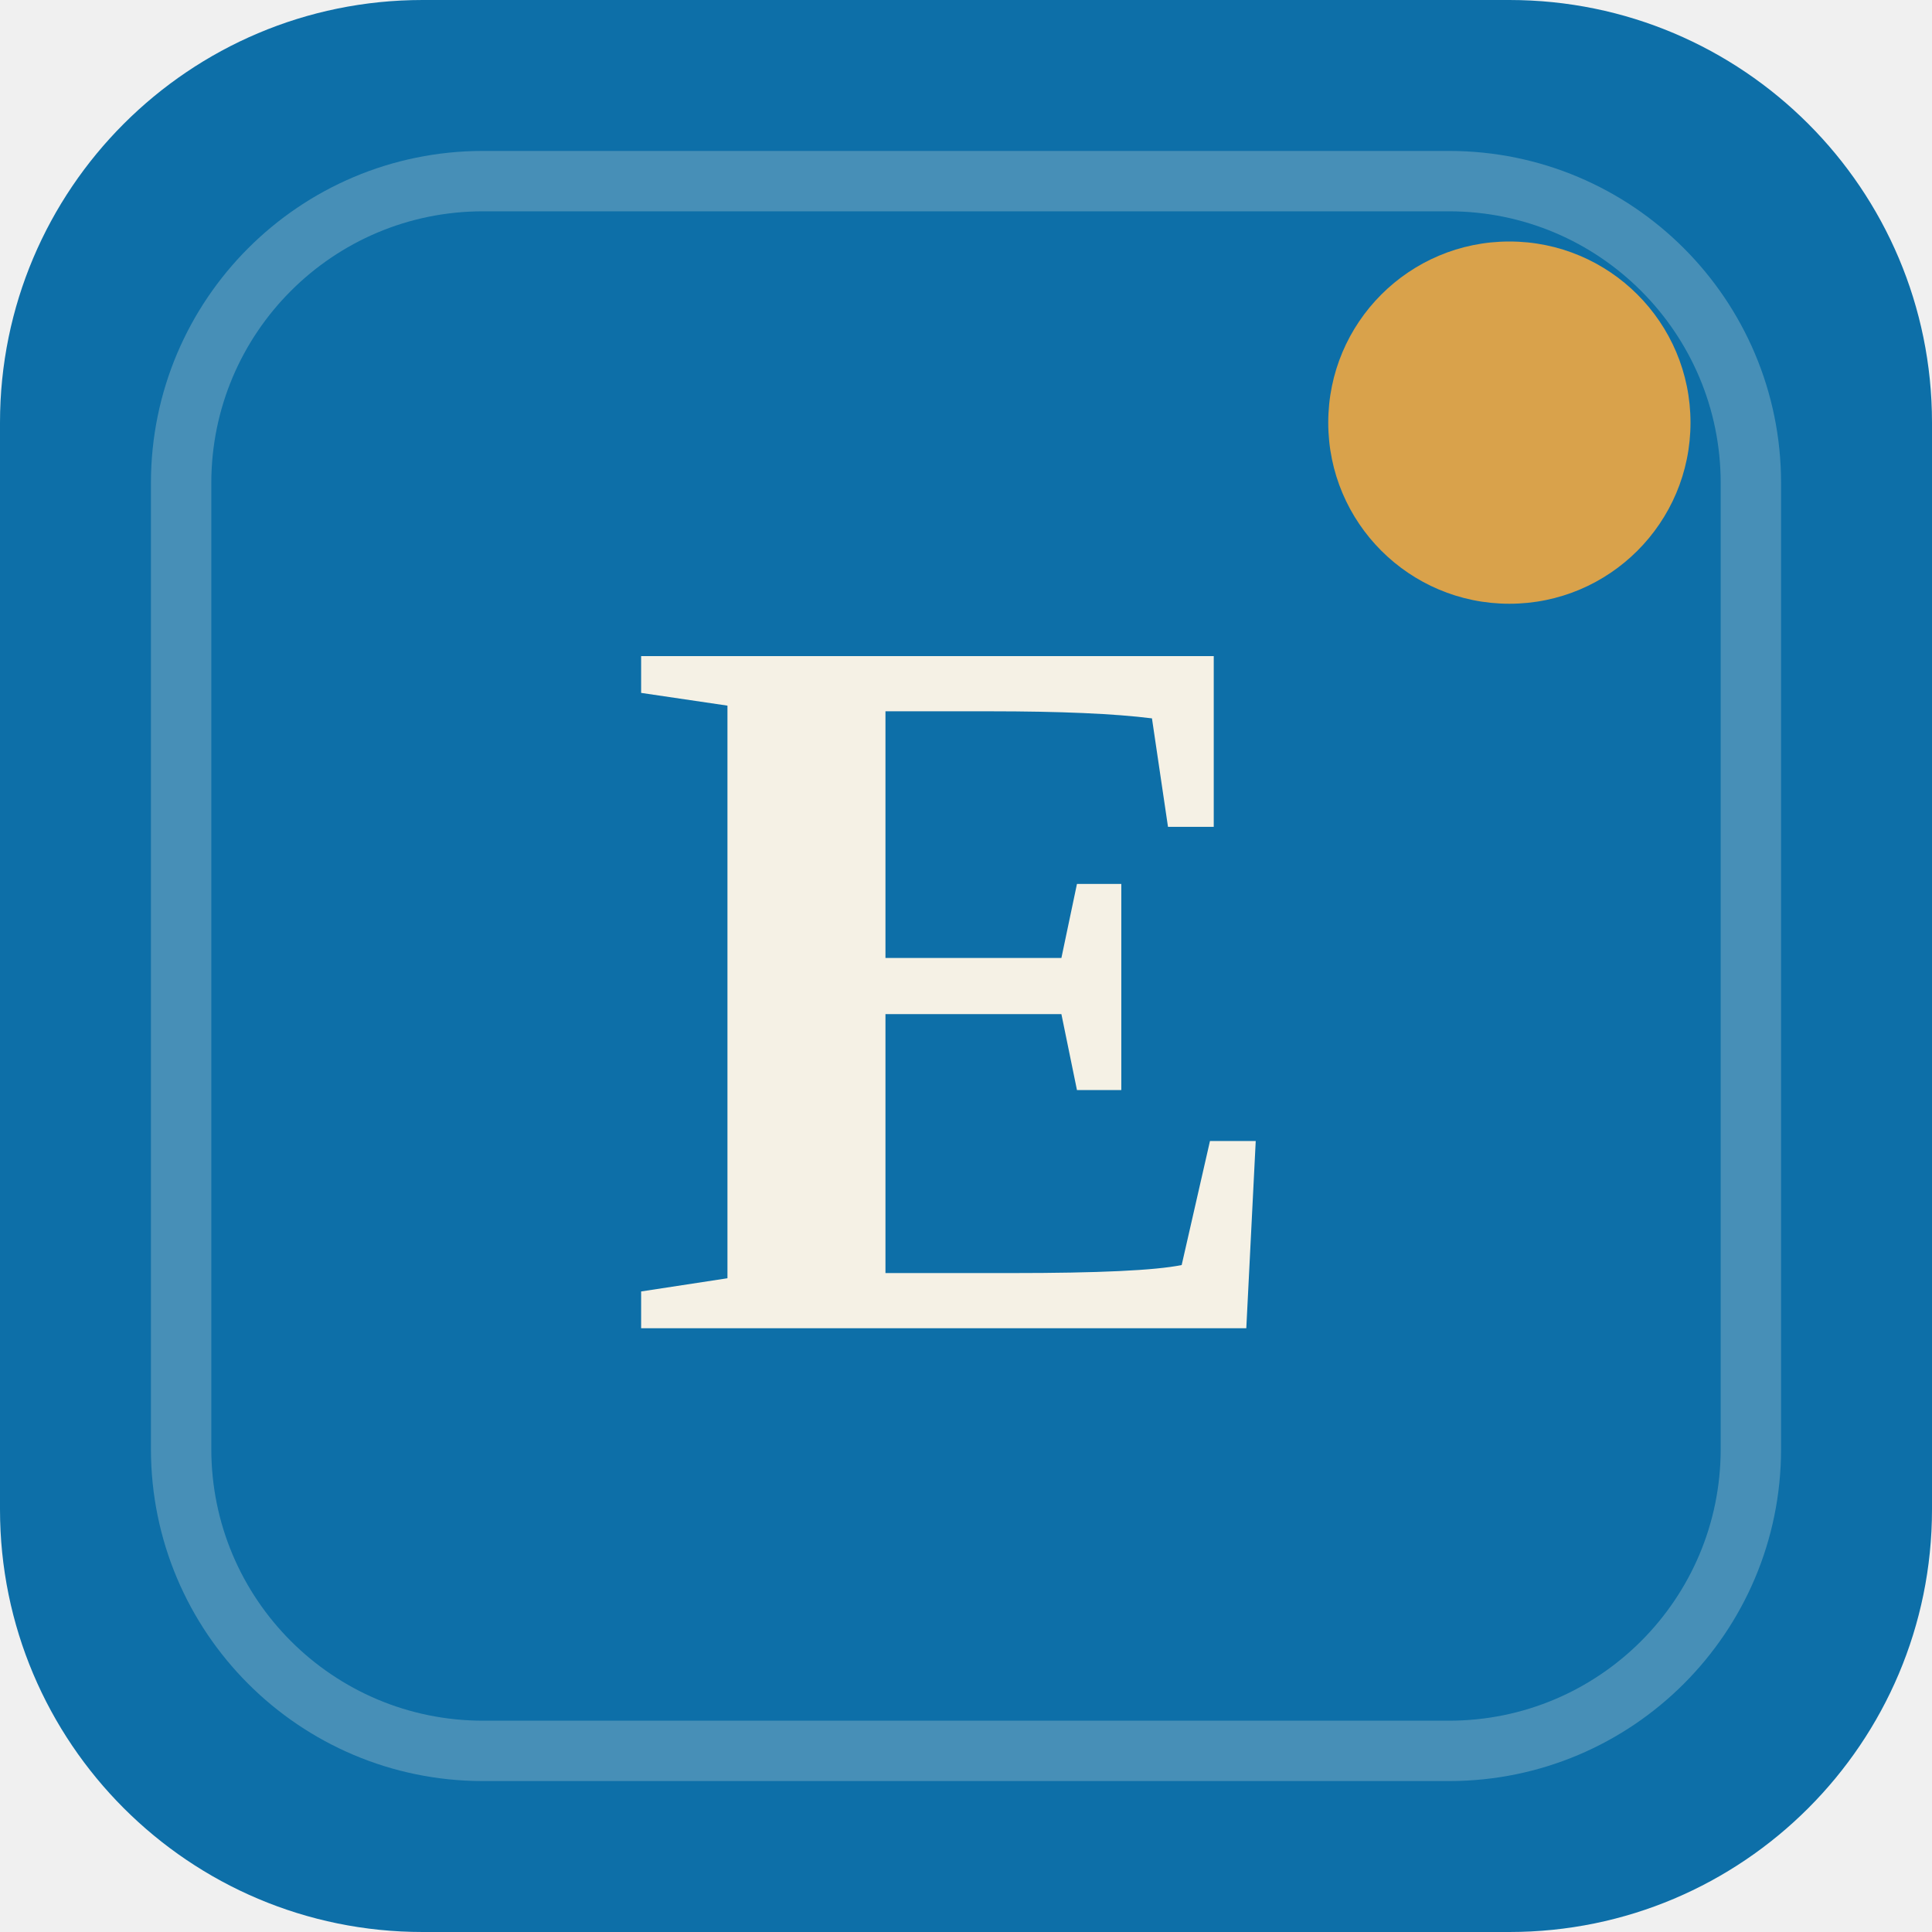
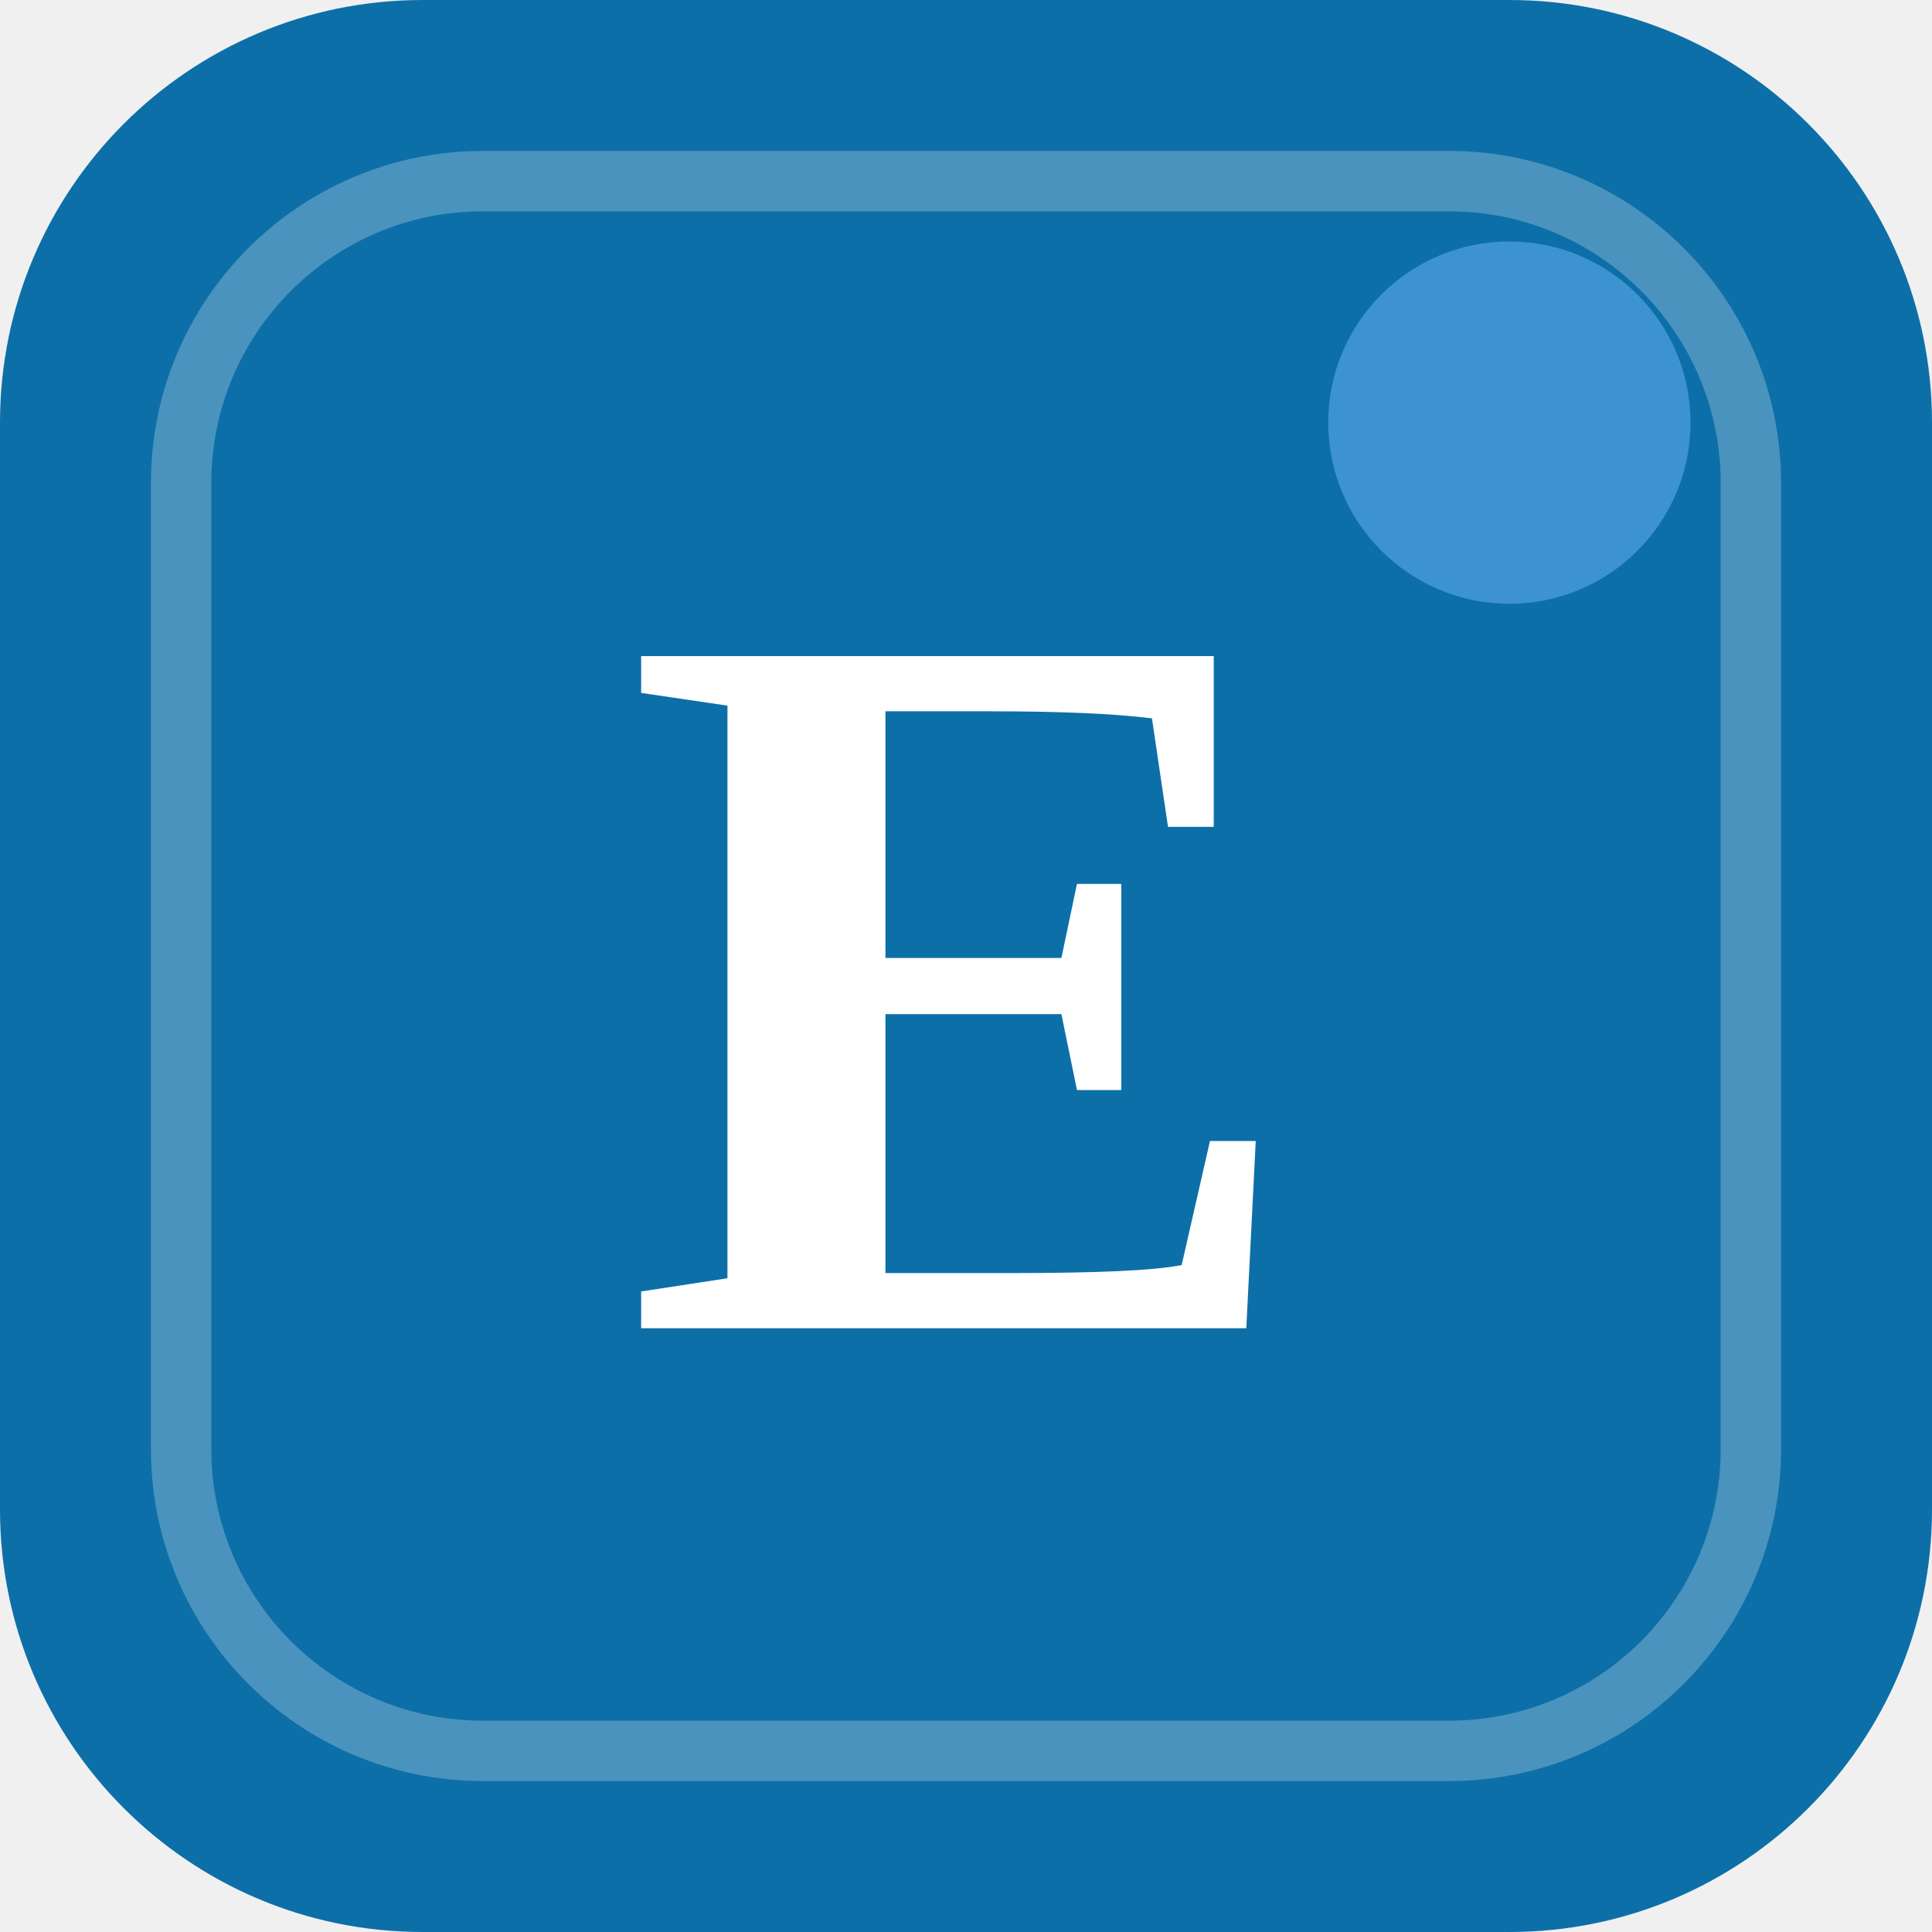
<svg xmlns="http://www.w3.org/2000/svg" viewBox="0 0 64 64">
  <rect width="64" height="64" rx="14" fill="#0d6fa8" />
-   <rect x="6" y="6" width="52" height="52" rx="10" fill="none" stroke="#f5f1e5" stroke-width="2" opacity="0.25" />
-   <text x="32" y="44" font-family="Georgia, 'Times New Roman', serif" font-size="34" font-weight="700" fill="#f5f1e5" text-anchor="middle">E</text>
-   <circle cx="50" cy="14" r="6" fill="#d9a24b" />
+   <rect x="6" y="6" width="52" height="52" rx="10" fill="none" stroke="#ffffff" stroke-width="2" opacity="0.25" />
+   <text x="32" y="44" font-family="Georgia, 'Times New Roman', serif" font-size="34" font-weight="700" fill="#ffffff" text-anchor="middle">E</text>
+   <circle cx="50" cy="14" r="6" fill="#3d93cf" />
</svg>
